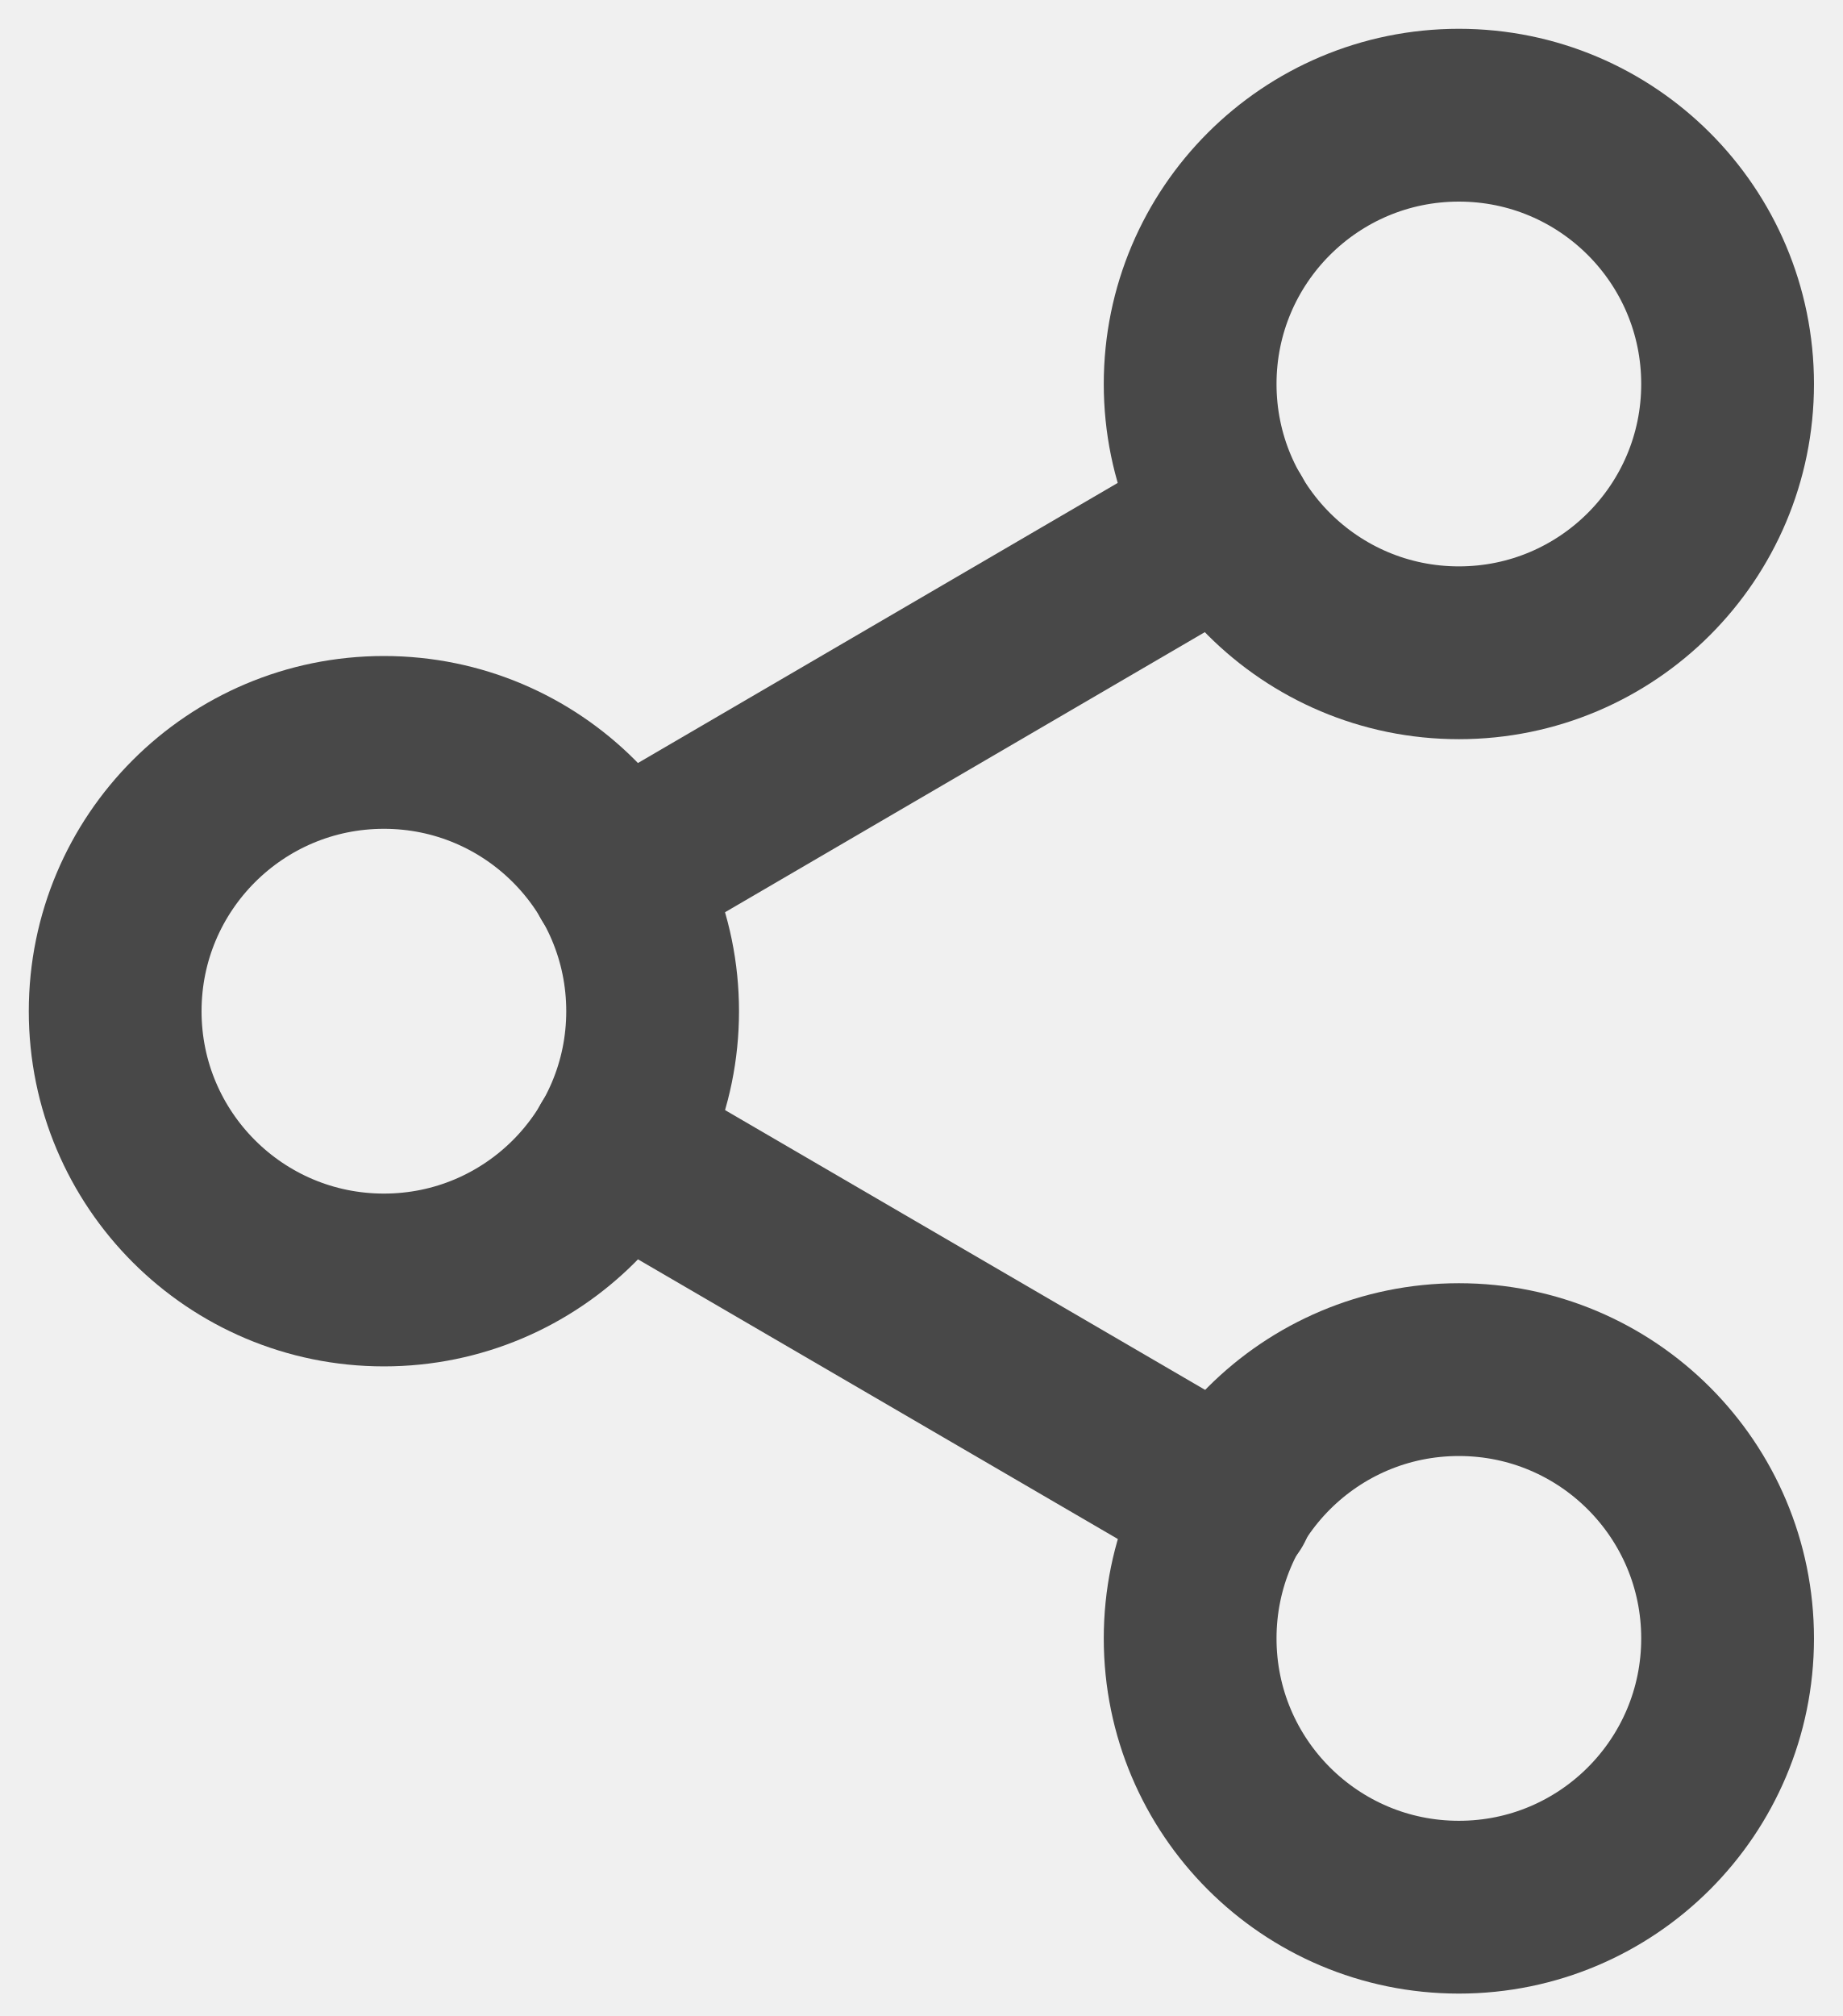
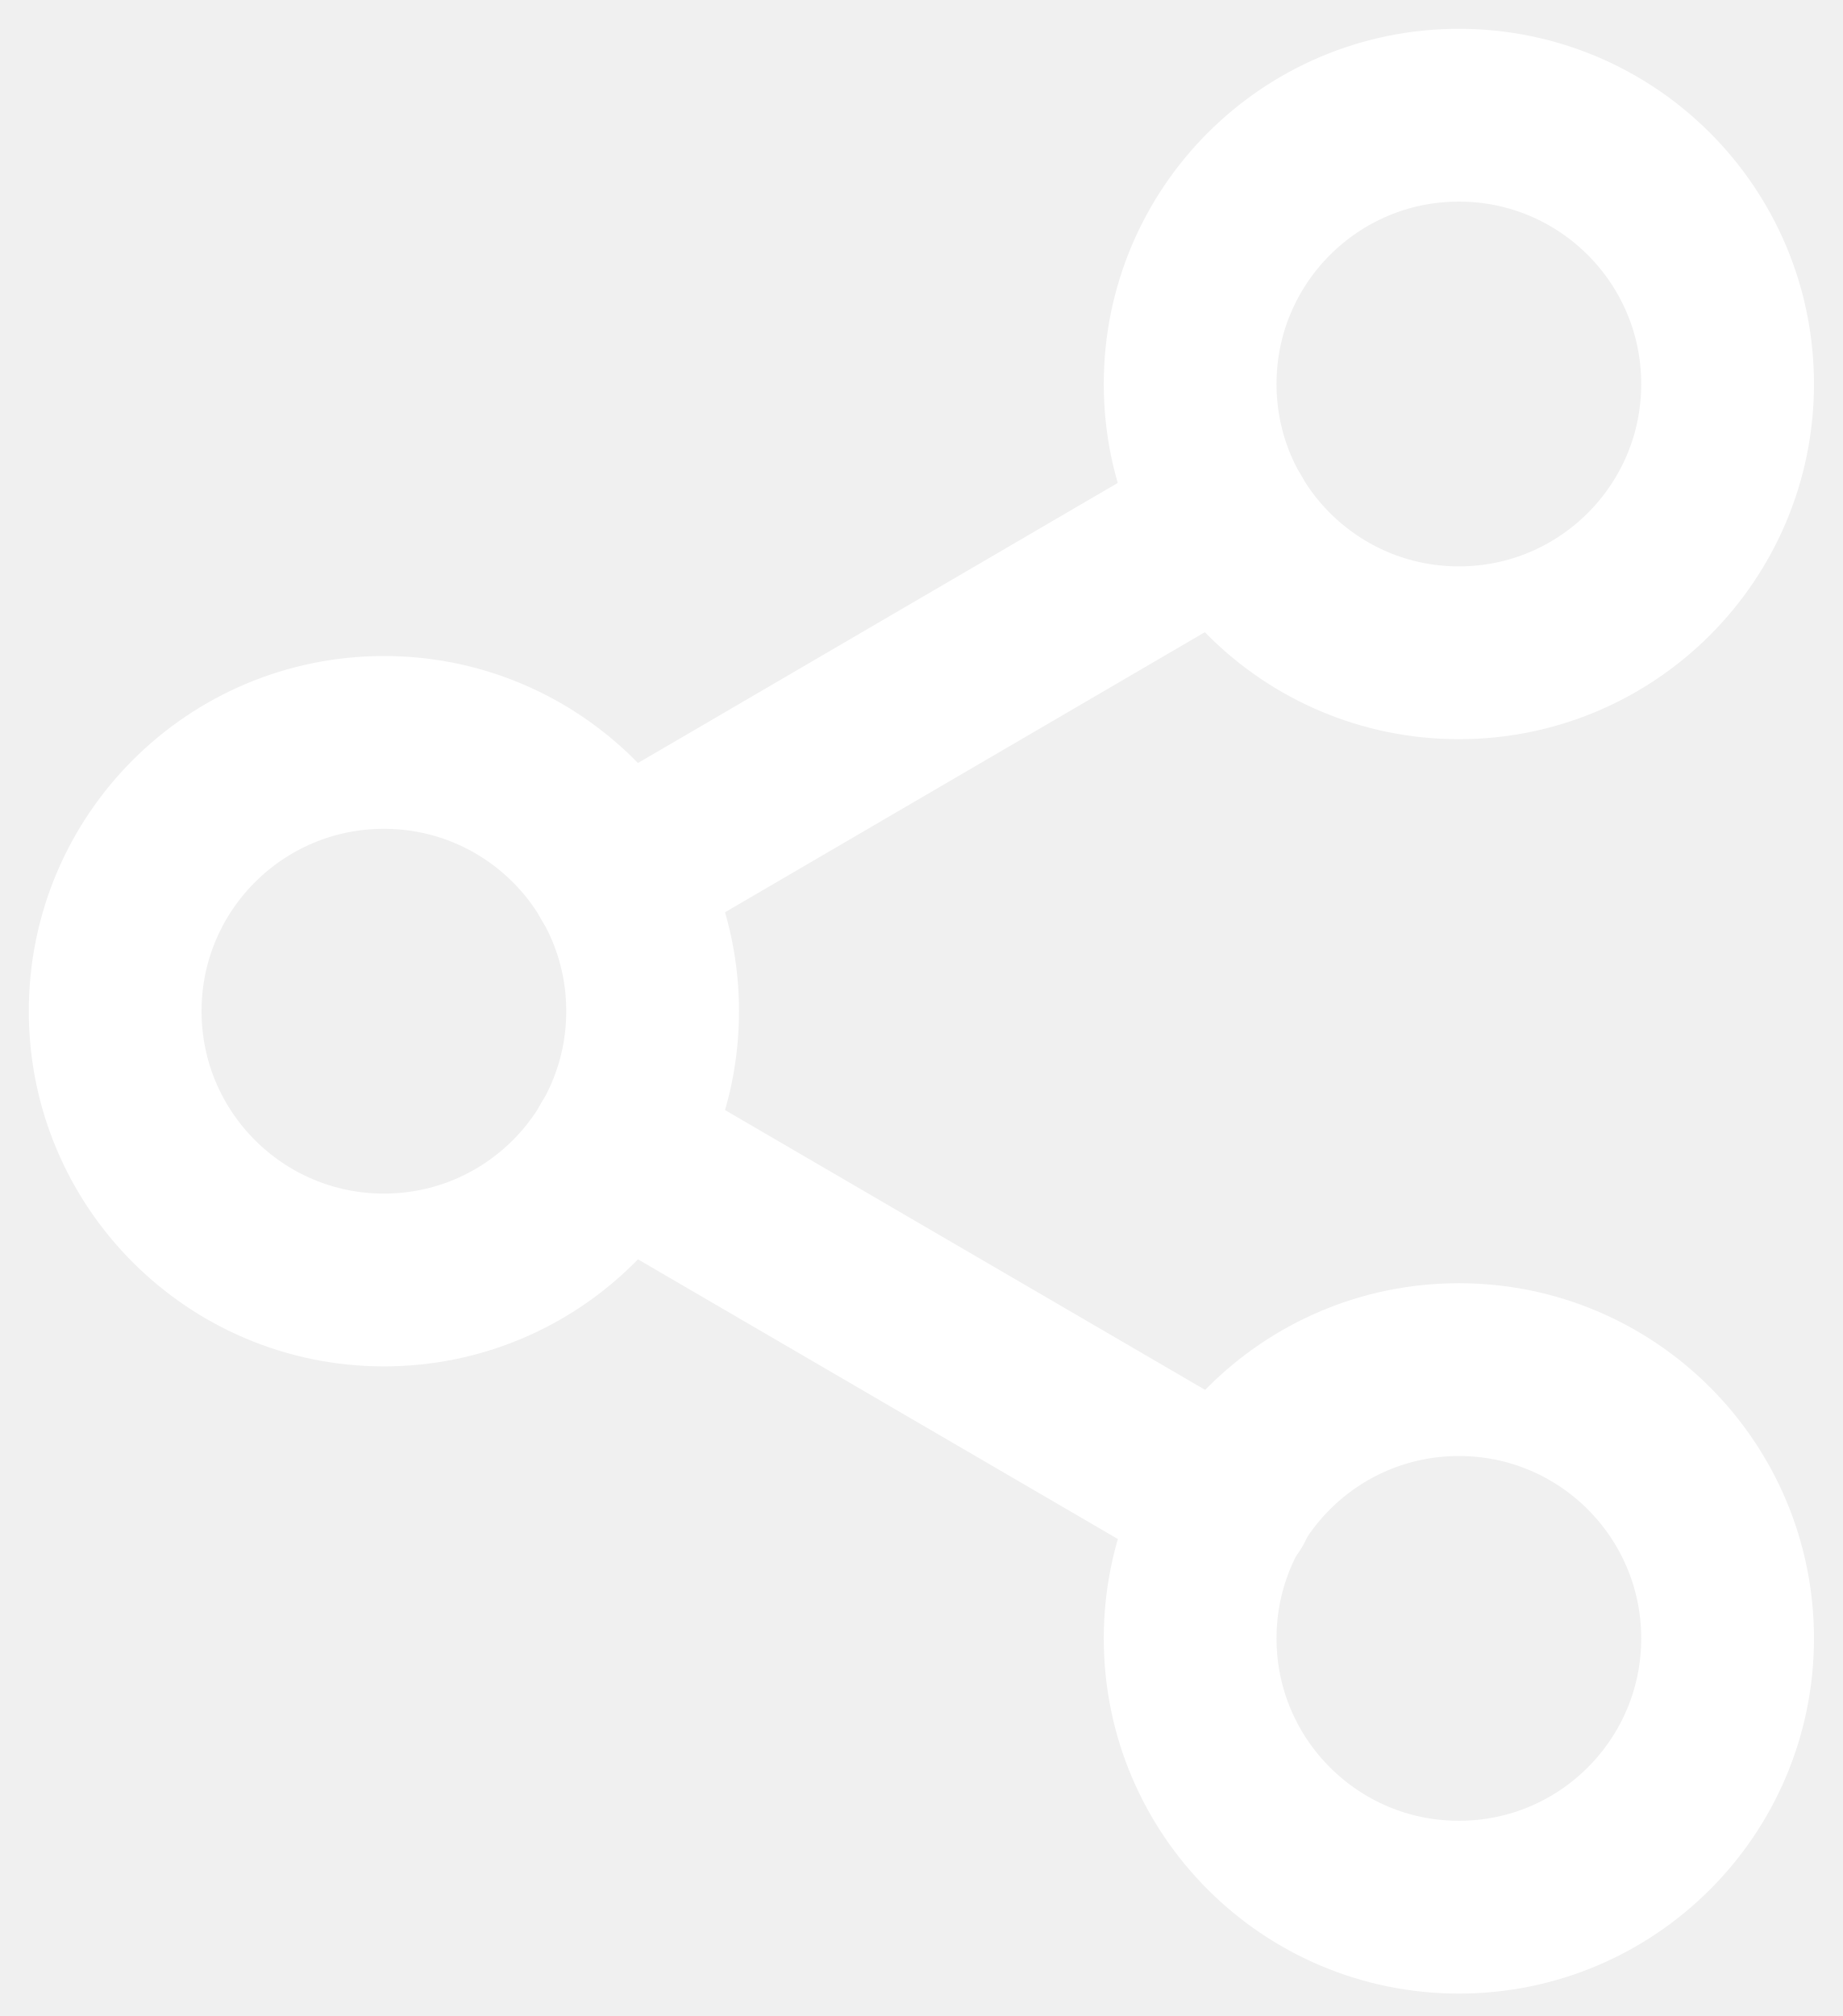
<svg xmlns="http://www.w3.org/2000/svg" width="32" height="35" viewBox="0 0 32 35" fill="none">
-   <path d="M25.334 11.333C27.911 11.333 30 9.244 30 6.667C30 4.089 27.911 2 25.334 2C22.756 2 20.667 4.089 20.667 6.667C20.667 9.244 22.756 11.333 25.334 11.333Z" stroke="#484848" stroke-width="3" stroke-linecap="round" stroke-linejoin="round" />
-   <path d="M6.667 22.222C9.244 22.222 11.333 20.133 11.333 17.556C11.333 14.978 9.244 12.889 6.667 12.889C4.089 12.889 2 14.978 2 17.556C2 20.133 4.089 22.222 6.667 22.222Z" stroke="#484848" stroke-width="3" stroke-linecap="round" stroke-linejoin="round" />
-   <path d="M25.334 33.111C27.911 33.111 30 31.022 30 28.445C30 25.867 27.911 23.778 25.334 23.778C22.756 23.778 20.667 25.867 20.667 28.445C20.667 31.022 22.756 33.111 25.334 33.111Z" stroke="#484848" stroke-width="3" stroke-linecap="round" stroke-linejoin="round" />
-   <path d="M10.695 19.904L21.32 26.095" stroke="#484848" stroke-width="3" stroke-linecap="round" stroke-linejoin="round" />
-   <path d="M21.304 9.015L10.695 15.207" stroke="#484848" stroke-width="3" stroke-linecap="round" stroke-linejoin="round" />
+   <path d="M25.334 11.333C27.911 11.333 30 9.244 30 6.667C30 4.089 27.911 2 25.334 2C22.756 2 20.667 4.089 20.667 6.667C20.667 9.244 22.756 11.333 25.334 11.333Z" stroke="white" stroke-width="3" stroke-linecap="round" stroke-linejoin="round" />
+   <path d="M6.667 22.222C9.244 22.222 11.333 20.133 11.333 17.555C11.333 14.978 9.244 12.889 6.667 12.889C4.089 12.889 2 14.978 2 17.555C2 20.133 4.089 22.222 6.667 22.222Z" stroke="white" stroke-width="3" stroke-linecap="round" stroke-linejoin="round" />
+   <path d="M25.334 33.111C27.911 33.111 30 31.022 30 28.445C30 25.867 27.911 23.778 25.334 23.778C22.756 23.778 20.667 25.867 20.667 28.445C20.667 31.022 22.756 33.111 25.334 33.111Z" stroke="white" stroke-width="3" stroke-linecap="round" stroke-linejoin="round" />
+   <path d="M10.695 19.904L21.32 26.095" stroke="white" stroke-width="3" stroke-linecap="round" stroke-linejoin="round" />
+   <path d="M21.304 9.016L10.695 15.207" stroke="white" stroke-width="3" stroke-linecap="round" stroke-linejoin="round" />
</svg>
